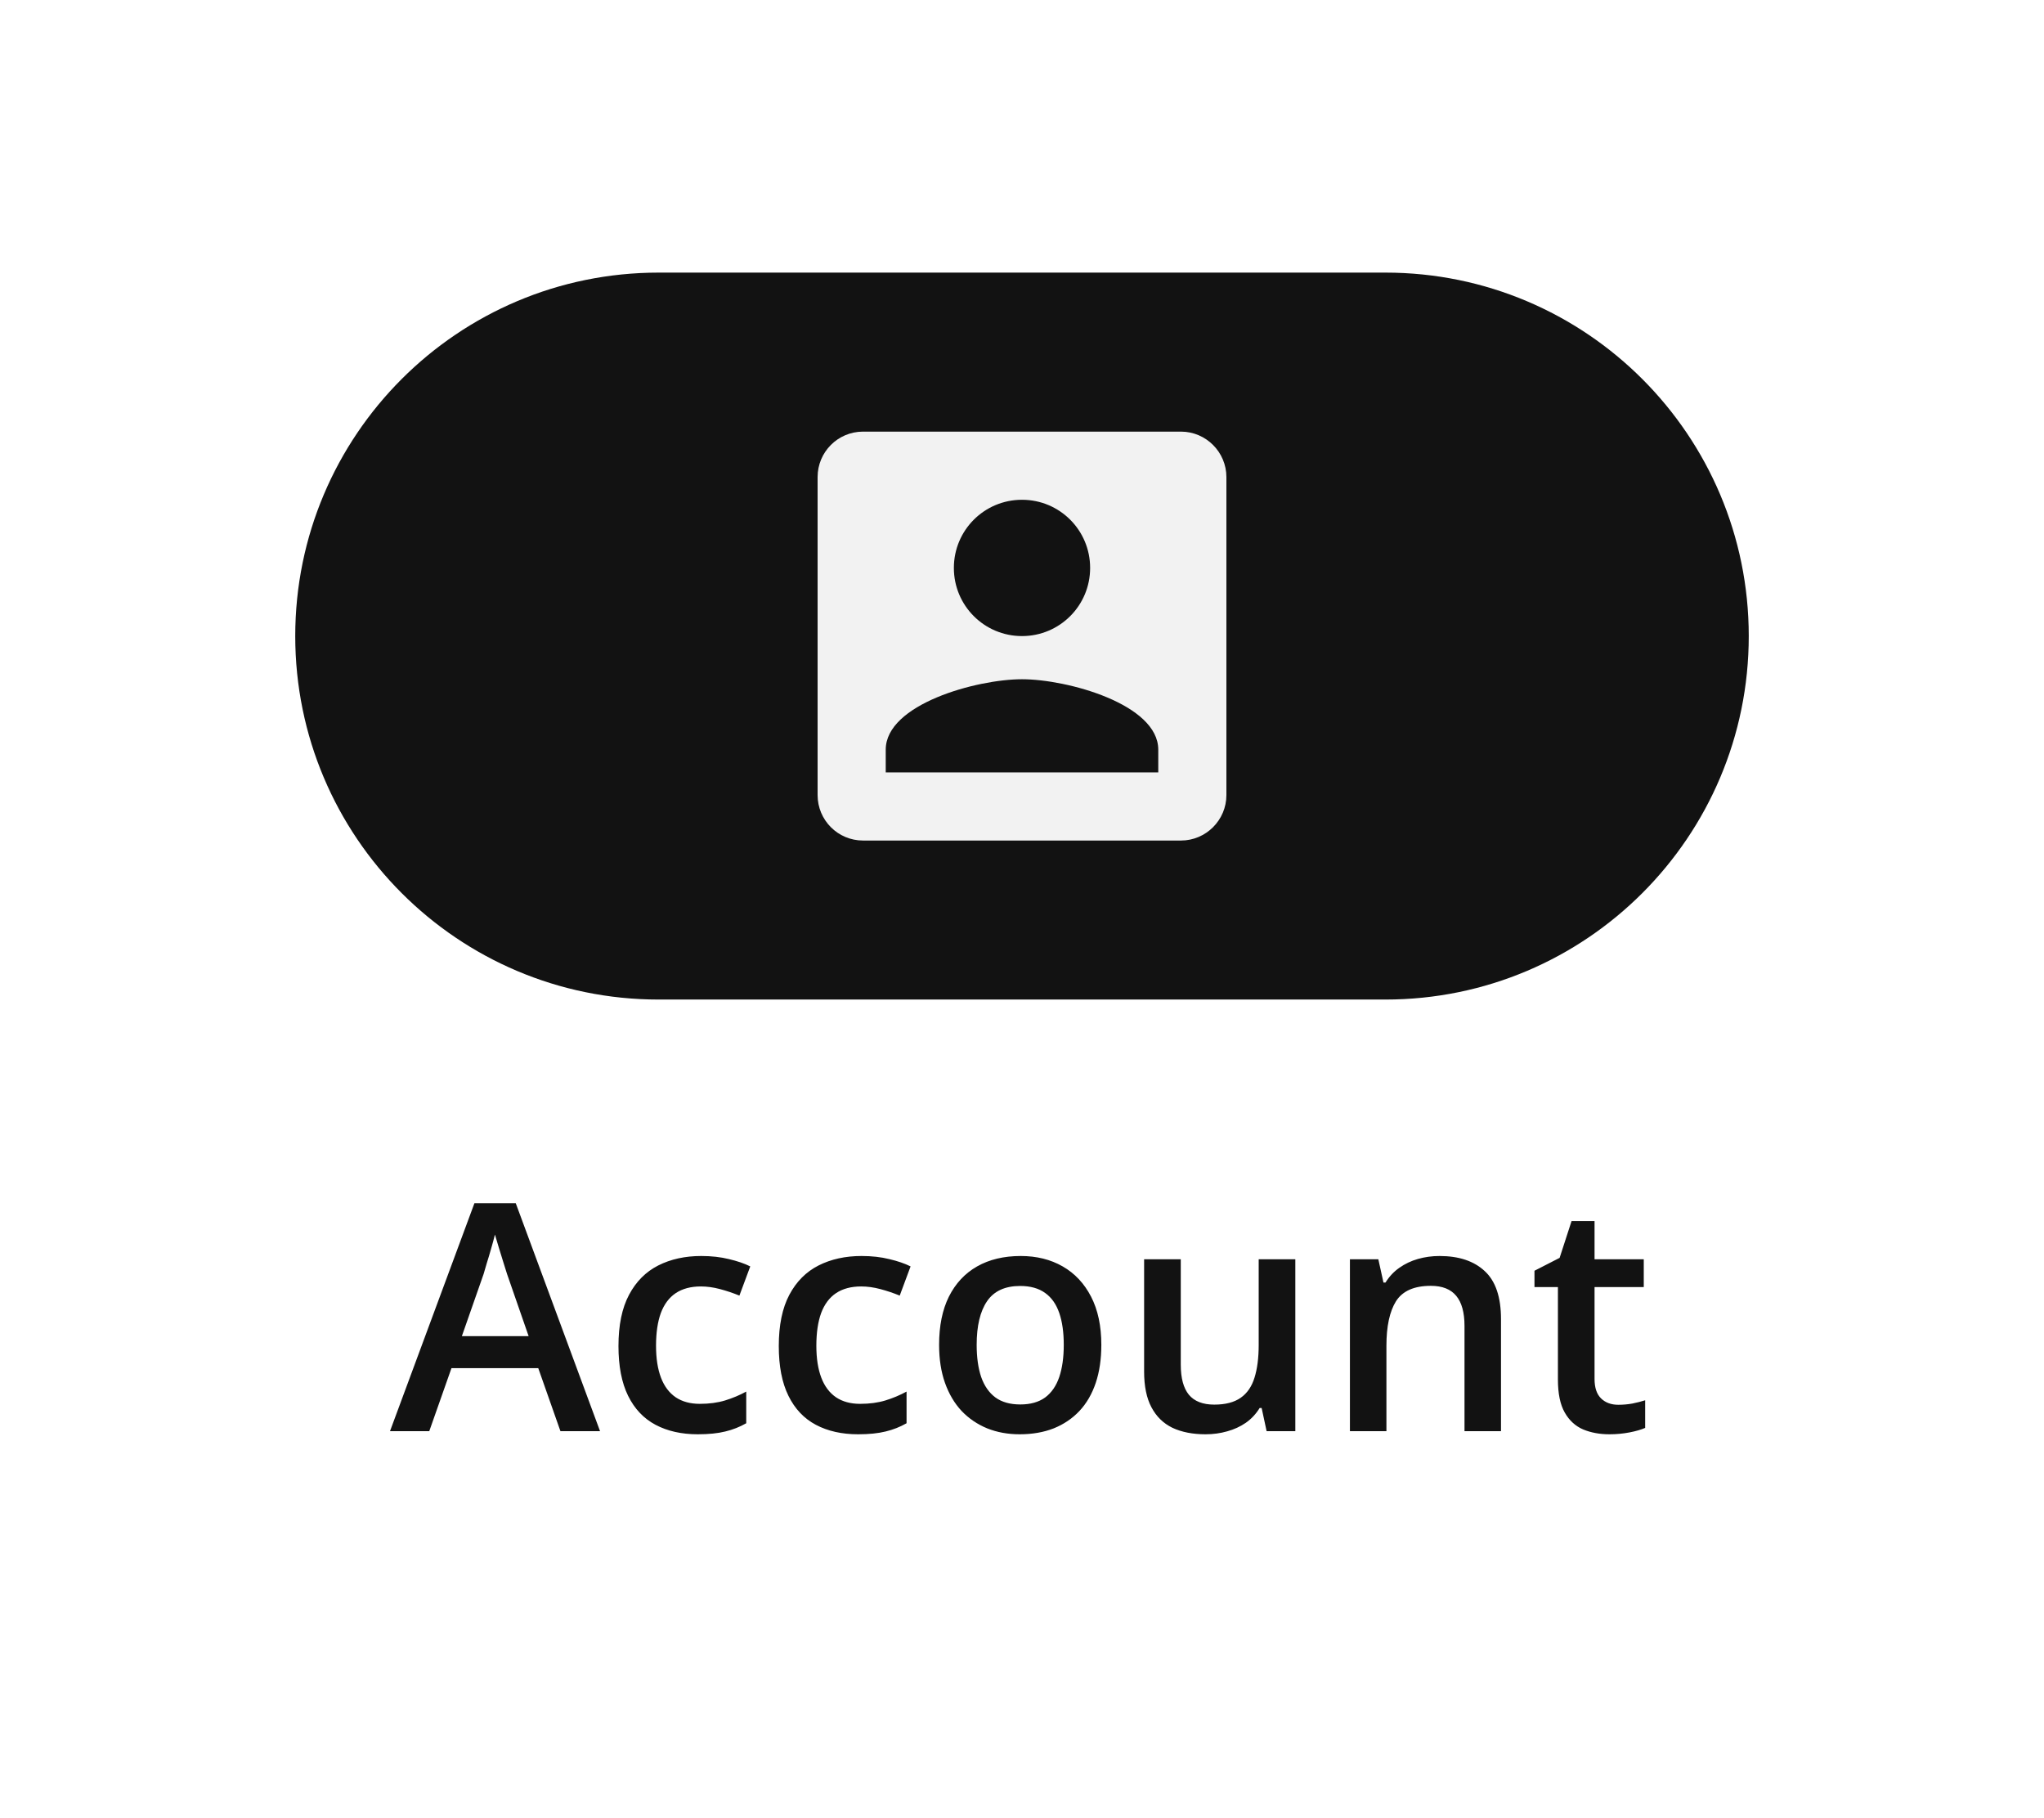
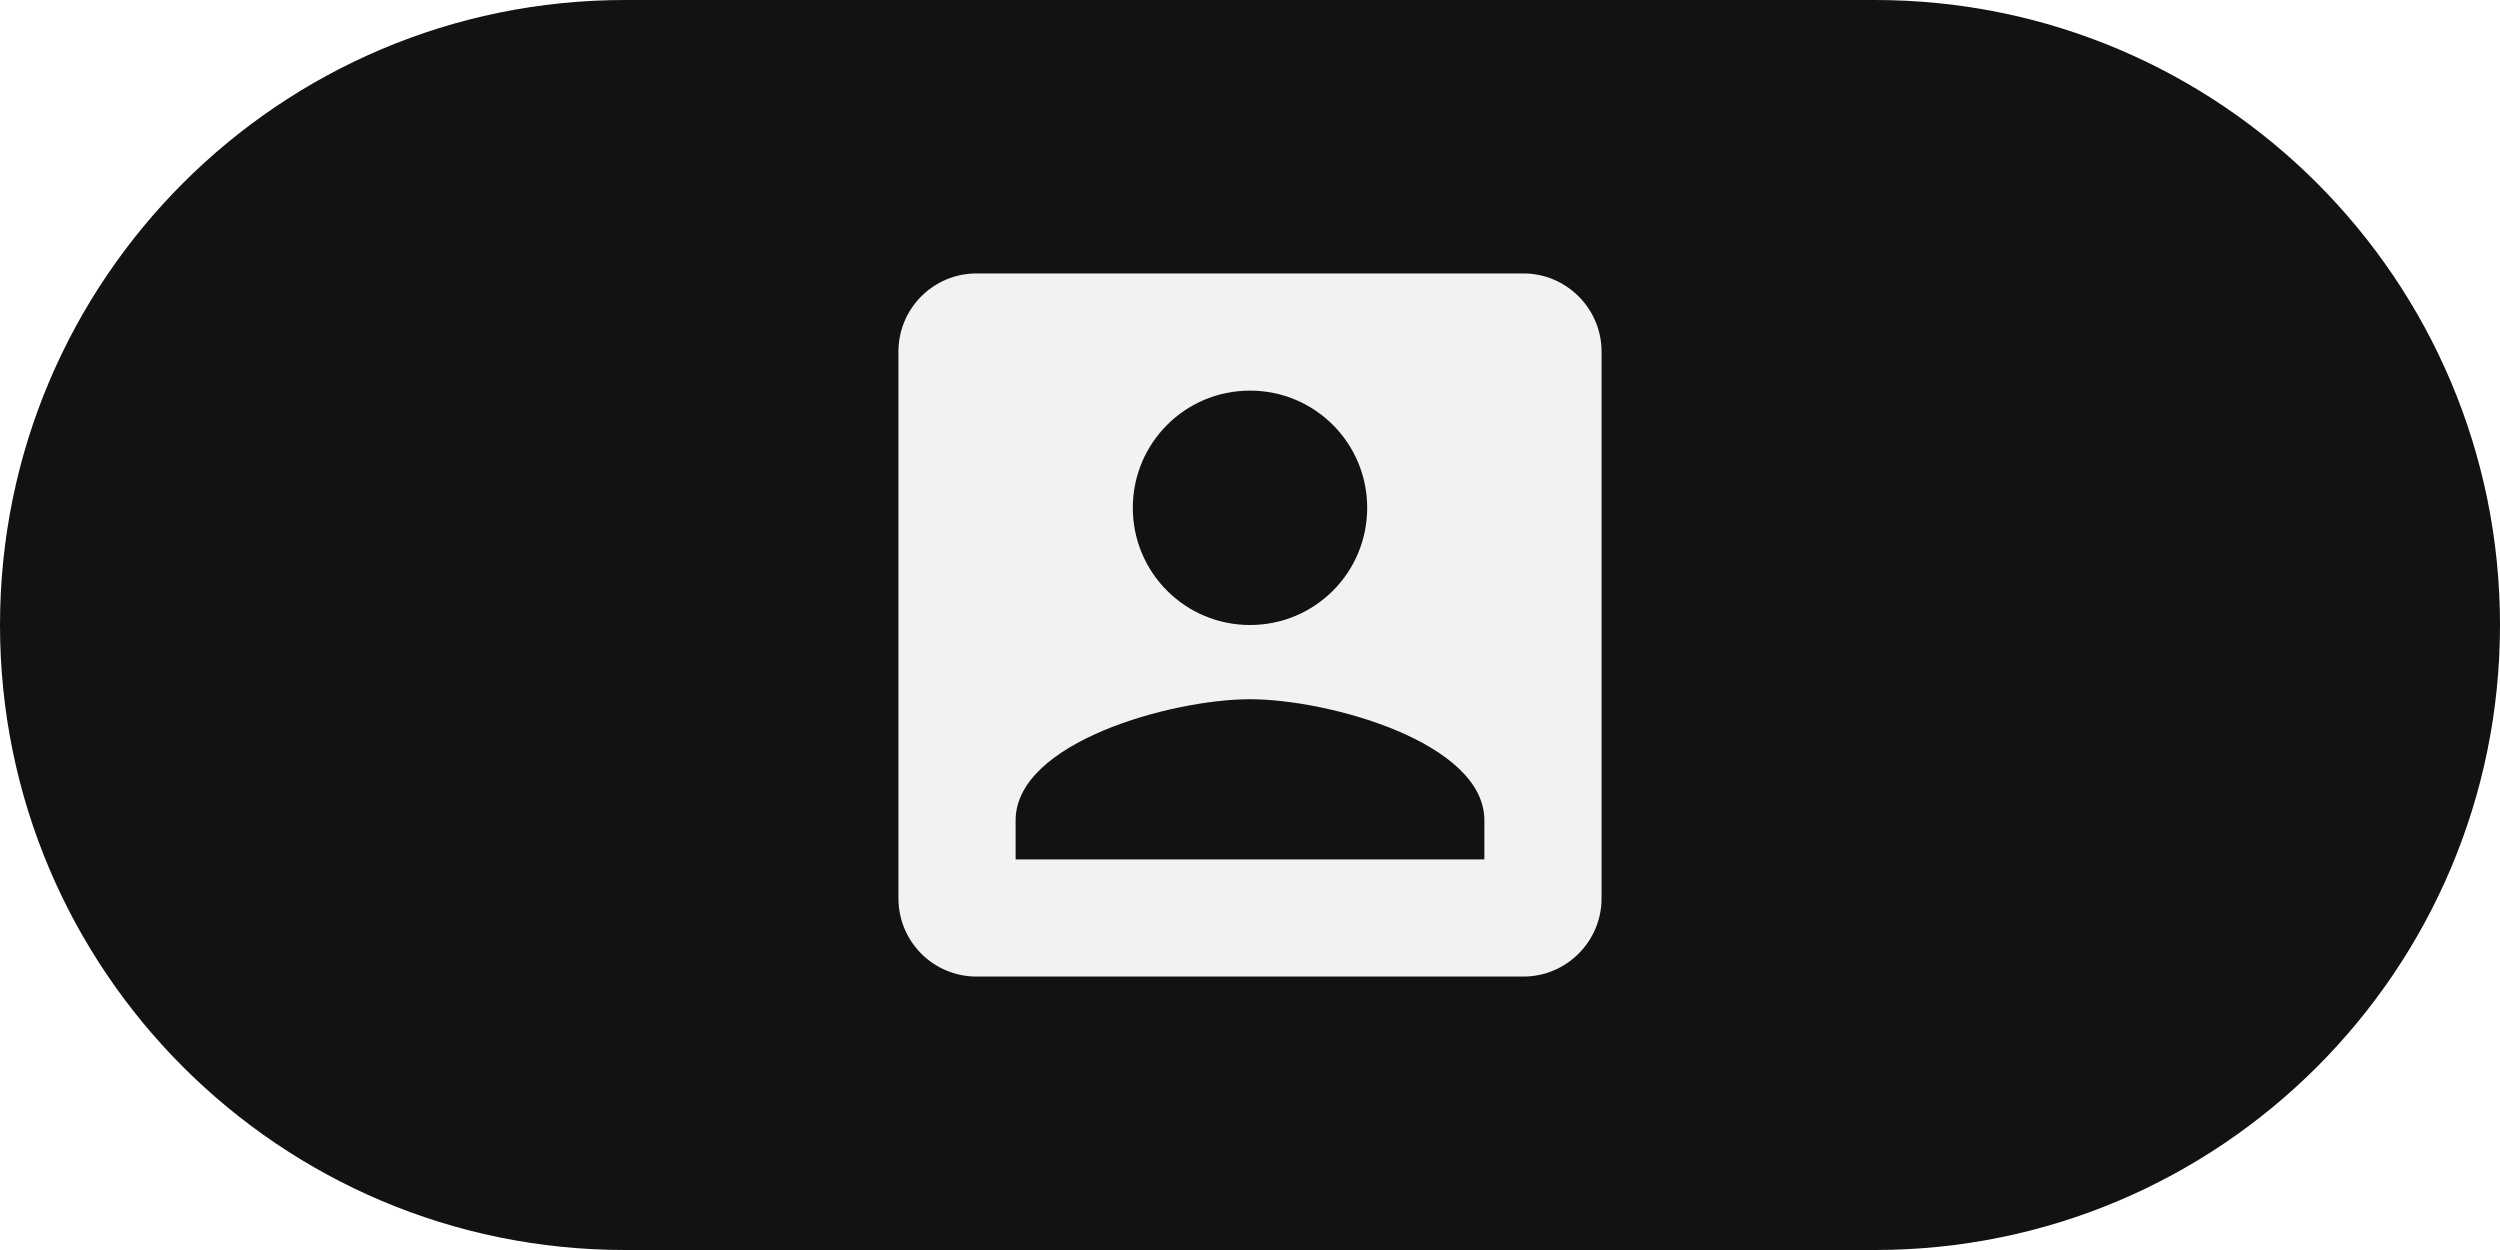
- <svg xmlns="http://www.w3.org/2000/svg" width="90" height="80" viewBox="0 0 90 80" fill="none">
-   <rect x="13" y="12" width="64" height="32" rx="16" fill="#121212" />
-   <path d="M36 21V35C36 36.1 36.89 37 38 37H52C53.1 37 54 36.1 54 35V21C54 19.9 53.1 19 52 19H38C36.89 19 36 19.9 36 21ZM48 25C48 26.66 46.66 28 45 28C43.34 28 42 26.66 42 25C42 23.34 43.34 22 45 22C46.66 22 48 23.34 48 25ZM39 33C39 31 43 29.9 45 29.9C47 29.9 51 31 51 33V34H39V33Z" fill="#F2F2F2" />
-   <path d="M24.677 63L23.7 60.225H19.879L18.901 63H17.172L20.89 52.965H22.709L26.421 63H24.677ZM23.276 58.816L22.326 56.082C22.29 55.964 22.237 55.797 22.169 55.583C22.1 55.364 22.032 55.143 21.964 54.92C21.895 54.692 21.838 54.501 21.793 54.346C21.747 54.533 21.69 54.742 21.622 54.975C21.558 55.203 21.494 55.417 21.43 55.617C21.371 55.818 21.326 55.973 21.294 56.082L20.337 58.816H23.276ZM30.725 63.137C30.009 63.137 29.39 62.998 28.865 62.72C28.341 62.442 27.938 62.016 27.655 61.441C27.373 60.867 27.232 60.138 27.232 59.254C27.232 58.333 27.387 57.581 27.697 56.998C28.006 56.415 28.435 55.984 28.982 55.706C29.533 55.428 30.164 55.289 30.875 55.289C31.326 55.289 31.734 55.335 32.099 55.426C32.468 55.512 32.78 55.62 33.035 55.747L32.557 57.032C32.279 56.918 31.994 56.823 31.702 56.745C31.411 56.668 31.13 56.629 30.861 56.629C30.419 56.629 30.05 56.727 29.754 56.923C29.462 57.119 29.244 57.41 29.098 57.798C28.957 58.185 28.886 58.666 28.886 59.24C28.886 59.796 28.959 60.266 29.105 60.648C29.25 61.027 29.467 61.314 29.754 61.51C30.041 61.701 30.394 61.797 30.814 61.797C31.228 61.797 31.6 61.747 31.928 61.647C32.256 61.546 32.566 61.416 32.858 61.257V62.651C32.571 62.815 32.263 62.936 31.935 63.014C31.607 63.096 31.203 63.137 30.725 63.137ZM37.784 63.137C37.068 63.137 36.449 62.998 35.924 62.72C35.4 62.442 34.997 62.016 34.715 61.441C34.432 60.867 34.291 60.138 34.291 59.254C34.291 58.333 34.446 57.581 34.755 56.998C35.065 56.415 35.494 55.984 36.041 55.706C36.592 55.428 37.223 55.289 37.934 55.289C38.385 55.289 38.793 55.335 39.158 55.426C39.527 55.512 39.839 55.62 40.094 55.747L39.616 57.032C39.338 56.918 39.053 56.823 38.761 56.745C38.47 56.668 38.189 56.629 37.92 56.629C37.478 56.629 37.109 56.727 36.813 56.923C36.521 57.119 36.303 57.41 36.157 57.798C36.016 58.185 35.945 58.666 35.945 59.24C35.945 59.796 36.018 60.266 36.164 60.648C36.309 61.027 36.526 61.314 36.813 61.51C37.1 61.701 37.453 61.797 37.873 61.797C38.287 61.797 38.659 61.747 38.987 61.647C39.315 61.546 39.625 61.416 39.917 61.257V62.651C39.63 62.815 39.322 62.936 38.994 63.014C38.666 63.096 38.262 63.137 37.784 63.137ZM48.493 59.199C48.493 59.828 48.411 60.386 48.247 60.874C48.083 61.362 47.844 61.774 47.529 62.111C47.215 62.444 46.837 62.699 46.395 62.877C45.953 63.05 45.453 63.137 44.898 63.137C44.378 63.137 43.902 63.05 43.469 62.877C43.036 62.699 42.66 62.444 42.341 62.111C42.026 61.774 41.783 61.362 41.609 60.874C41.436 60.386 41.35 59.828 41.35 59.199C41.35 58.365 41.493 57.659 41.78 57.08C42.072 56.497 42.487 56.052 43.024 55.747C43.562 55.442 44.203 55.289 44.945 55.289C45.643 55.289 46.258 55.442 46.791 55.747C47.324 56.052 47.741 56.497 48.042 57.08C48.343 57.663 48.493 58.37 48.493 59.199ZM43.004 59.199C43.004 59.751 43.07 60.222 43.202 60.614C43.339 61.006 43.548 61.307 43.831 61.517C44.114 61.722 44.478 61.824 44.925 61.824C45.371 61.824 45.736 61.722 46.019 61.517C46.301 61.307 46.508 61.006 46.641 60.614C46.773 60.222 46.839 59.751 46.839 59.199C46.839 58.648 46.773 58.181 46.641 57.798C46.508 57.41 46.301 57.117 46.019 56.916C45.736 56.711 45.369 56.608 44.918 56.608C44.253 56.608 43.767 56.832 43.462 57.278C43.157 57.725 43.004 58.365 43.004 59.199ZM57.035 55.433V63H55.771L55.552 61.981H55.463C55.304 62.241 55.101 62.458 54.855 62.631C54.609 62.8 54.335 62.925 54.035 63.007C53.734 63.093 53.417 63.137 53.084 63.137C52.515 63.137 52.027 63.041 51.621 62.85C51.22 62.654 50.913 62.353 50.699 61.947C50.484 61.542 50.377 61.018 50.377 60.375V55.433H51.991V60.074C51.991 60.662 52.109 61.102 52.346 61.394C52.588 61.685 52.961 61.831 53.467 61.831C53.955 61.831 54.342 61.731 54.629 61.53C54.916 61.33 55.119 61.033 55.238 60.642C55.361 60.25 55.422 59.769 55.422 59.199V55.433H57.035ZM63.384 55.289C64.236 55.289 64.899 55.51 65.373 55.952C65.851 56.39 66.091 57.094 66.091 58.065V63H64.484V58.365C64.484 57.777 64.363 57.338 64.122 57.046C63.88 56.75 63.507 56.602 63.001 56.602C62.267 56.602 61.757 56.827 61.469 57.278C61.187 57.73 61.046 58.383 61.046 59.24V63H59.439V55.433H60.69L60.916 56.458H61.005C61.169 56.194 61.372 55.977 61.613 55.809C61.859 55.635 62.133 55.505 62.433 55.419C62.739 55.332 63.056 55.289 63.384 55.289ZM71.256 61.838C71.466 61.838 71.673 61.82 71.878 61.783C72.083 61.742 72.27 61.694 72.439 61.64V62.856C72.261 62.934 72.031 63 71.748 63.055C71.466 63.109 71.172 63.137 70.866 63.137C70.438 63.137 70.053 63.066 69.711 62.925C69.369 62.779 69.098 62.531 68.898 62.18C68.697 61.829 68.597 61.343 68.597 60.724V56.656H67.565V55.938L68.672 55.371L69.198 53.751H70.21V55.433H72.377V56.656H70.21V60.703C70.21 61.086 70.306 61.371 70.497 61.558C70.689 61.745 70.942 61.838 71.256 61.838Z" fill="#121212" />
+ <svg xmlns="http://www.w3.org/2000/svg" width="64" height="32" viewBox="0 0 64 32" fill="none">
+   <rect width="64" height="32" rx="16" fill="#121212" />
+   <path d="M23 9V23C23 24.1 23.89 25 25 25H39C40.1 25 41 24.1 41 23V9C41 7.9 40.1 7 39 7H25C23.89 7 23 7.9 23 9ZM35 13C35 14.66 33.66 16 32 16C30.34 16 29 14.66 29 13C29 11.34 30.34 10 32 10C33.66 10 35 11.34 35 13ZM26 21C26 19 30 17.9 32 17.9C34 17.9 38 19 38 21V22H26V21Z" fill="#F2F2F2" />
</svg>
